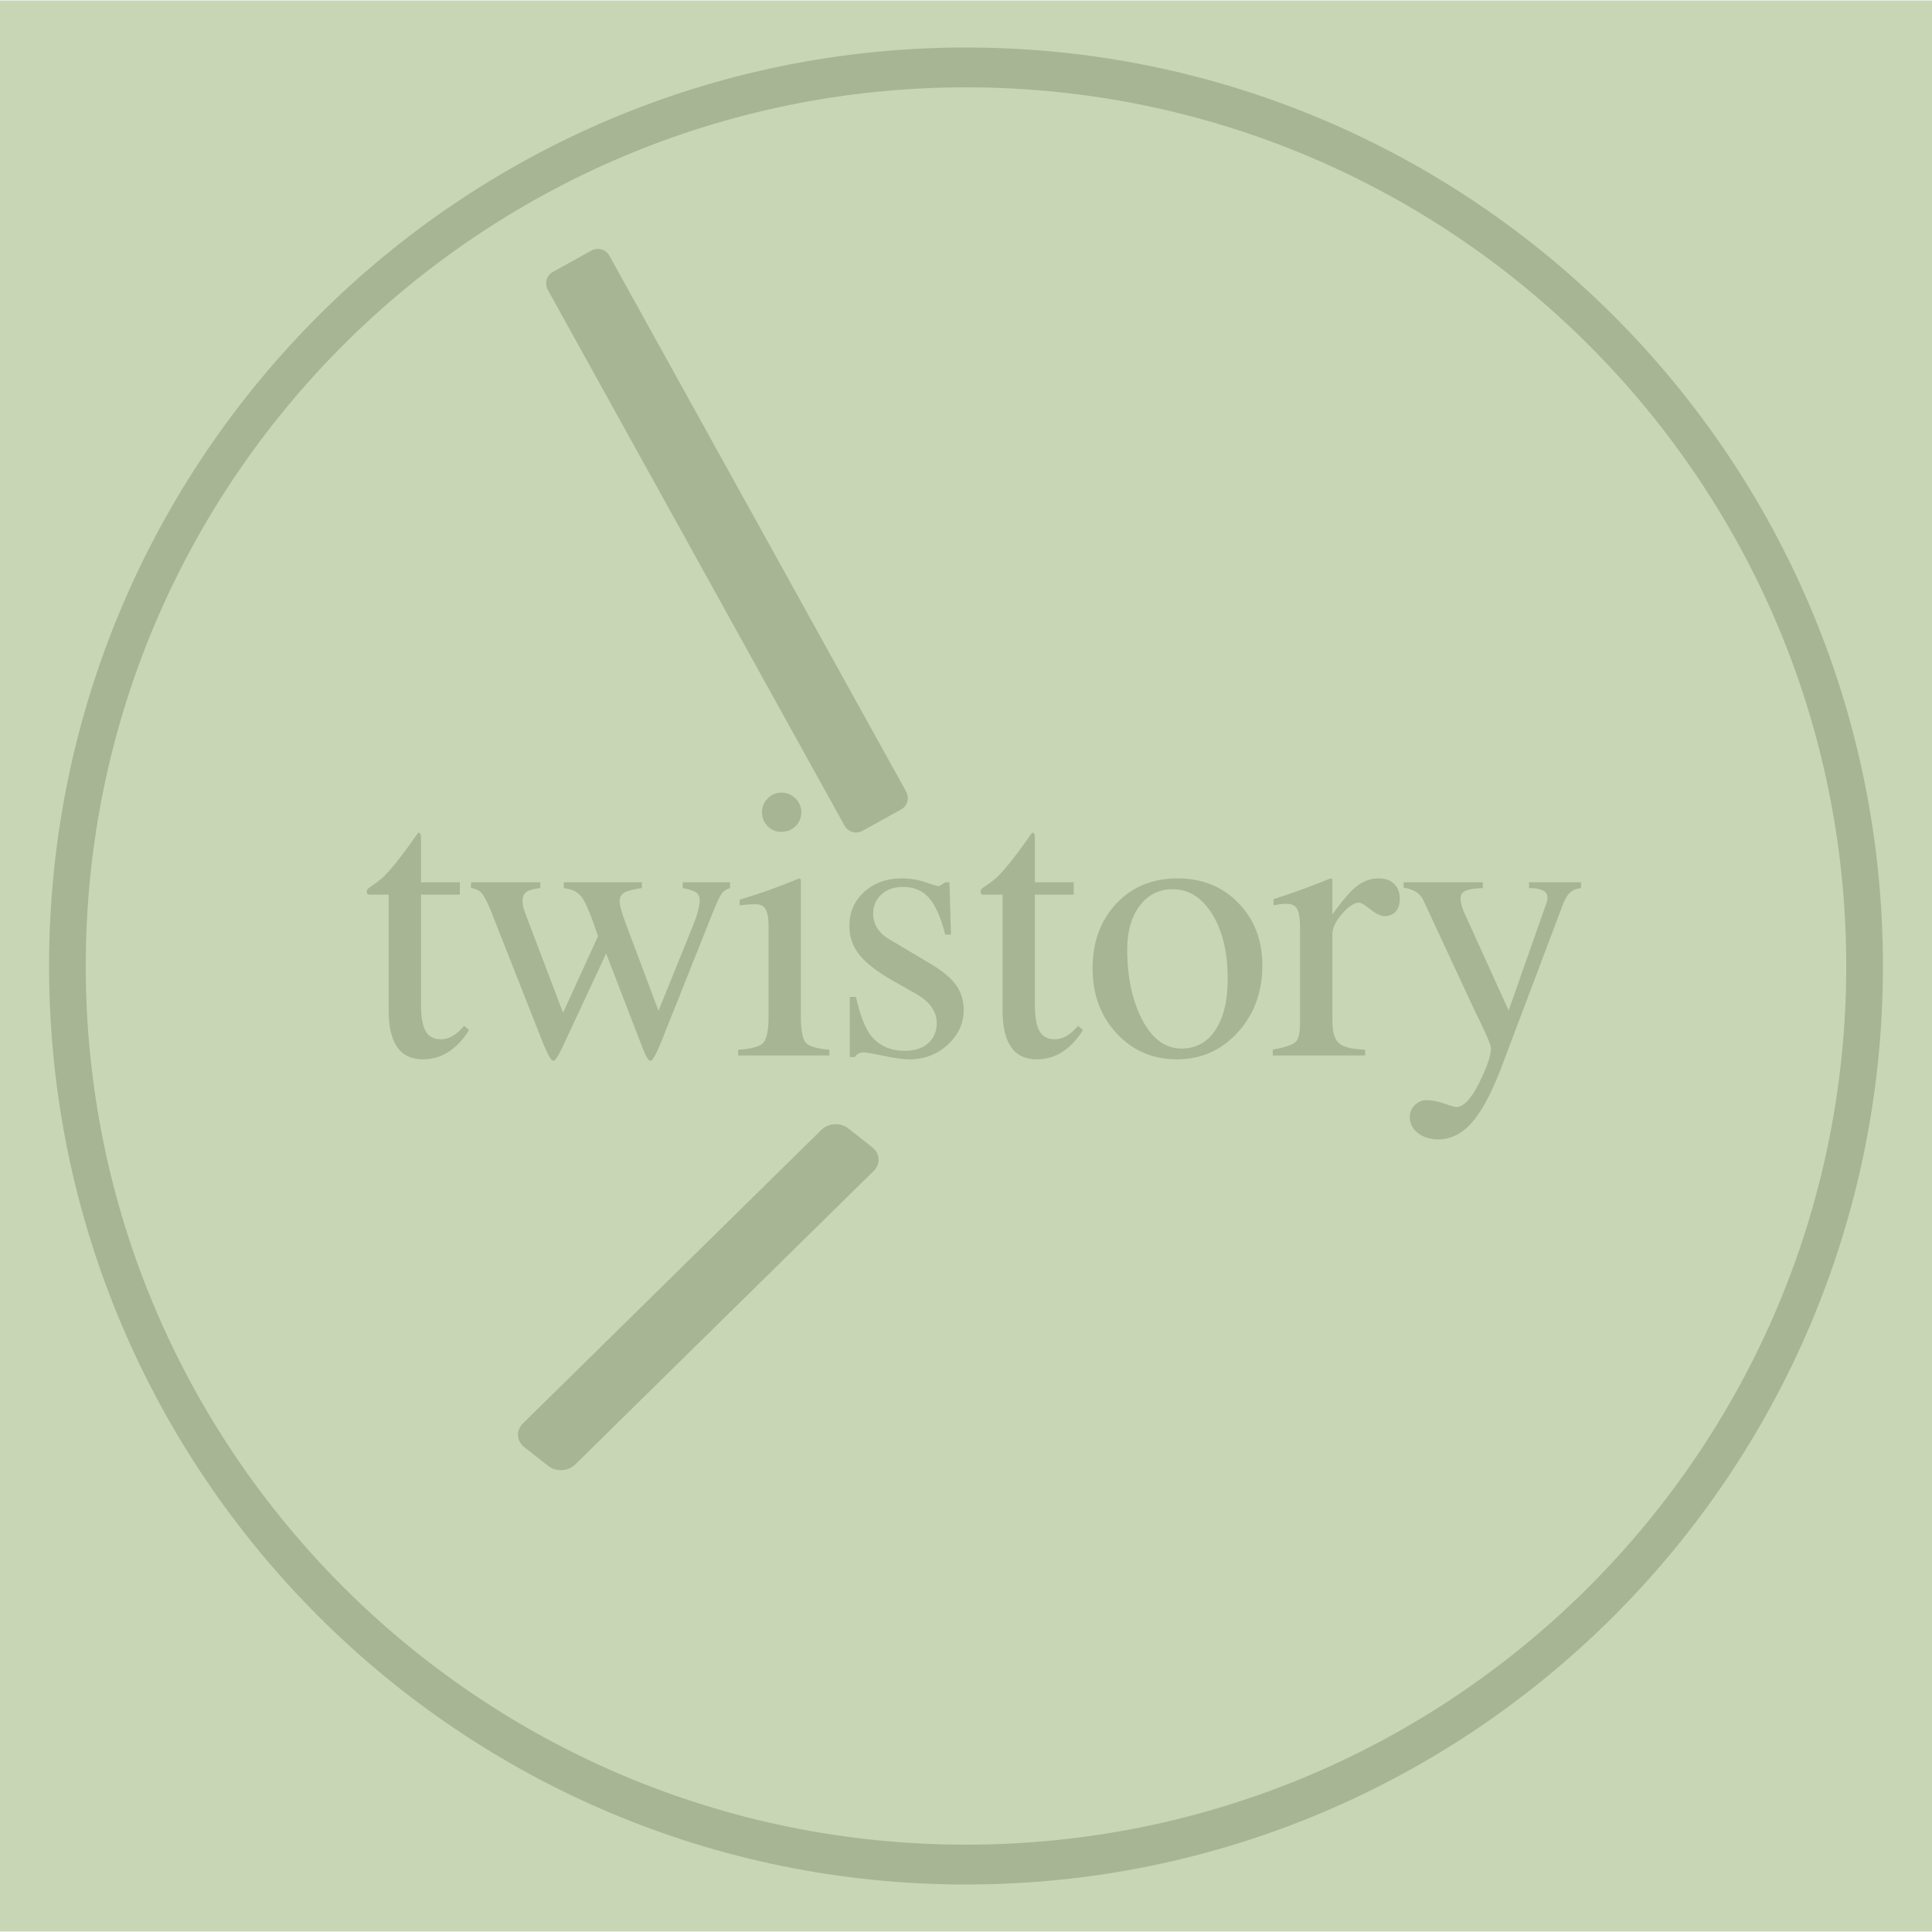
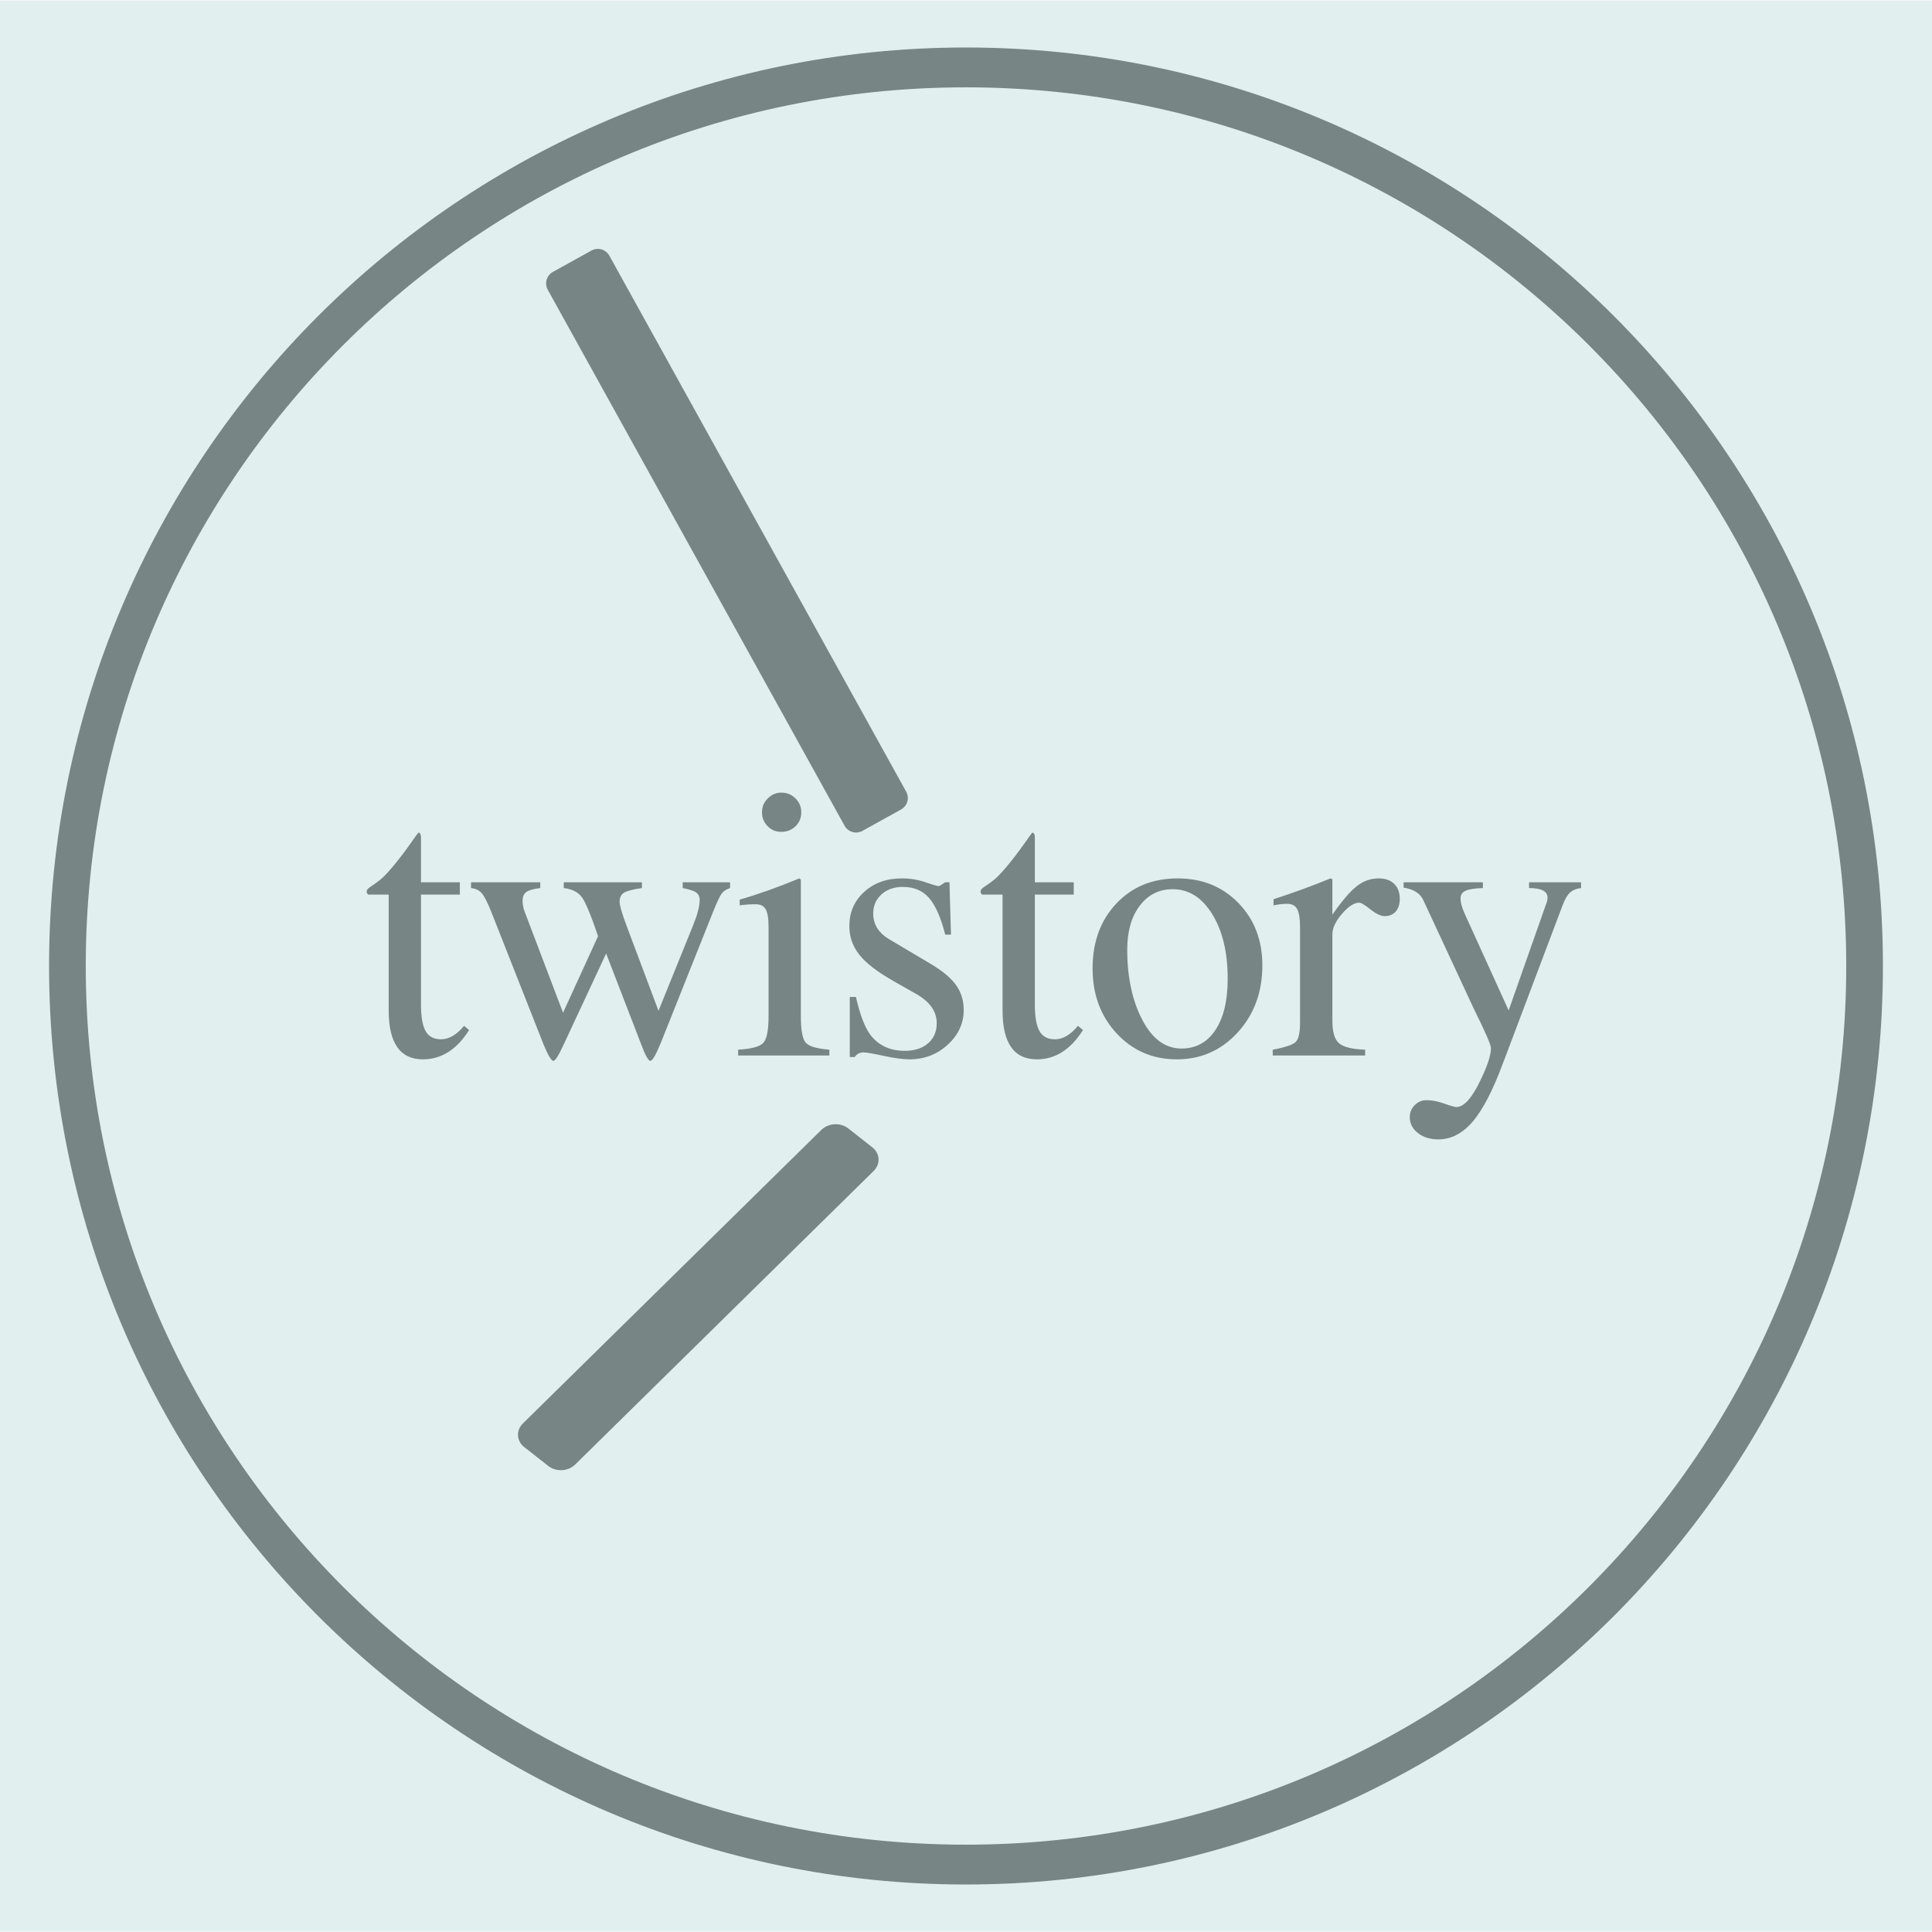
<svg xmlns="http://www.w3.org/2000/svg" width="500" height="500" id="svg2" version="1.1">
  <defs id="defs4">
    </defs>
  <g id="layer1" transform="translate(0,-552.3622)">
    <rect style="fill:#000000;fill-opacity:1;stroke:#000000;stroke-width:6.79;stroke-linecap:round;stroke-linejoin:round;stroke-miterlimit:4;stroke-opacity:1;stroke-dasharray:none" id="rect3761" width="11.429" height="158.571" x="-176.537" y="617.485" transform="matrix(0.8748008,-0.4844827,0.4844827,0.8748008,0,0)" />
    <rect y="537.501" x="762.178" height="108.326" width="7.92" id="rect3763" style="fill:#000000;fill-opacity:1;stroke:#000000;stroke-width:9.291;stroke-linecap:round;stroke-linejoin:round;stroke-miterlimit:4;stroke-opacity:1;stroke-dasharray:none" transform="matrix(0.7864656,0.6176341,-0.7129499,0.701215,0,0)" />
    <text xml:space="preserve" style="font-size:99.605px;font-style:normal;font-variant:normal;font-weight:normal;font-stretch:normal;line-height:125%;letter-spacing:0px;word-spacing:0px;fill:#000000;fill-opacity:1;stroke:none;font-family:FreeSerif;-inkscape-font-specification:FreeSerif" x="93.214" y="825.52" id="text2985">
      <tspan id="tspan2987" x="93.214" y="825.52">twistory</tspan>
    </text>
    <path style="fill:#91ad6d;fill-opacity:0;stroke:#000000;stroke-width:8.866;stroke-miterlimit:4;stroke-opacity:1;stroke-dasharray:none" id="path2985" d="m 495.714,284.286 c 0,110.457 -97.218,200 -217.143,200 -119.925,0 -217.143,-89.543 -217.143,-200 0,-110.457 97.218,-200 217.143,-200 119.925,0 217.143,89.543 217.143,200 z" transform="matrix(1.070967,0,0,1.162764,-48.3409,471.8048)" />
-     <rect style="fill:#c2d2ad;fill-opacity:0.86;stroke:#ffffff;stroke-width:0.1;stroke-miterlimit:4;stroke-opacity:1;stroke-dasharray:none" id="rect3757" width="501.429" height="499.875" x="-0.714" y="552.424" />
+     <rect style="fill:#d8efee;fill-opacity:0.557;stroke:#ffffff;stroke-width:0.1;stroke-miterlimit:4;stroke-opacity:1;stroke-dasharray:none;opacity:1" id="rect3757" width="501.429" height="499.875" x="-0.714" y="552.424" />
  </g>
</svg>
